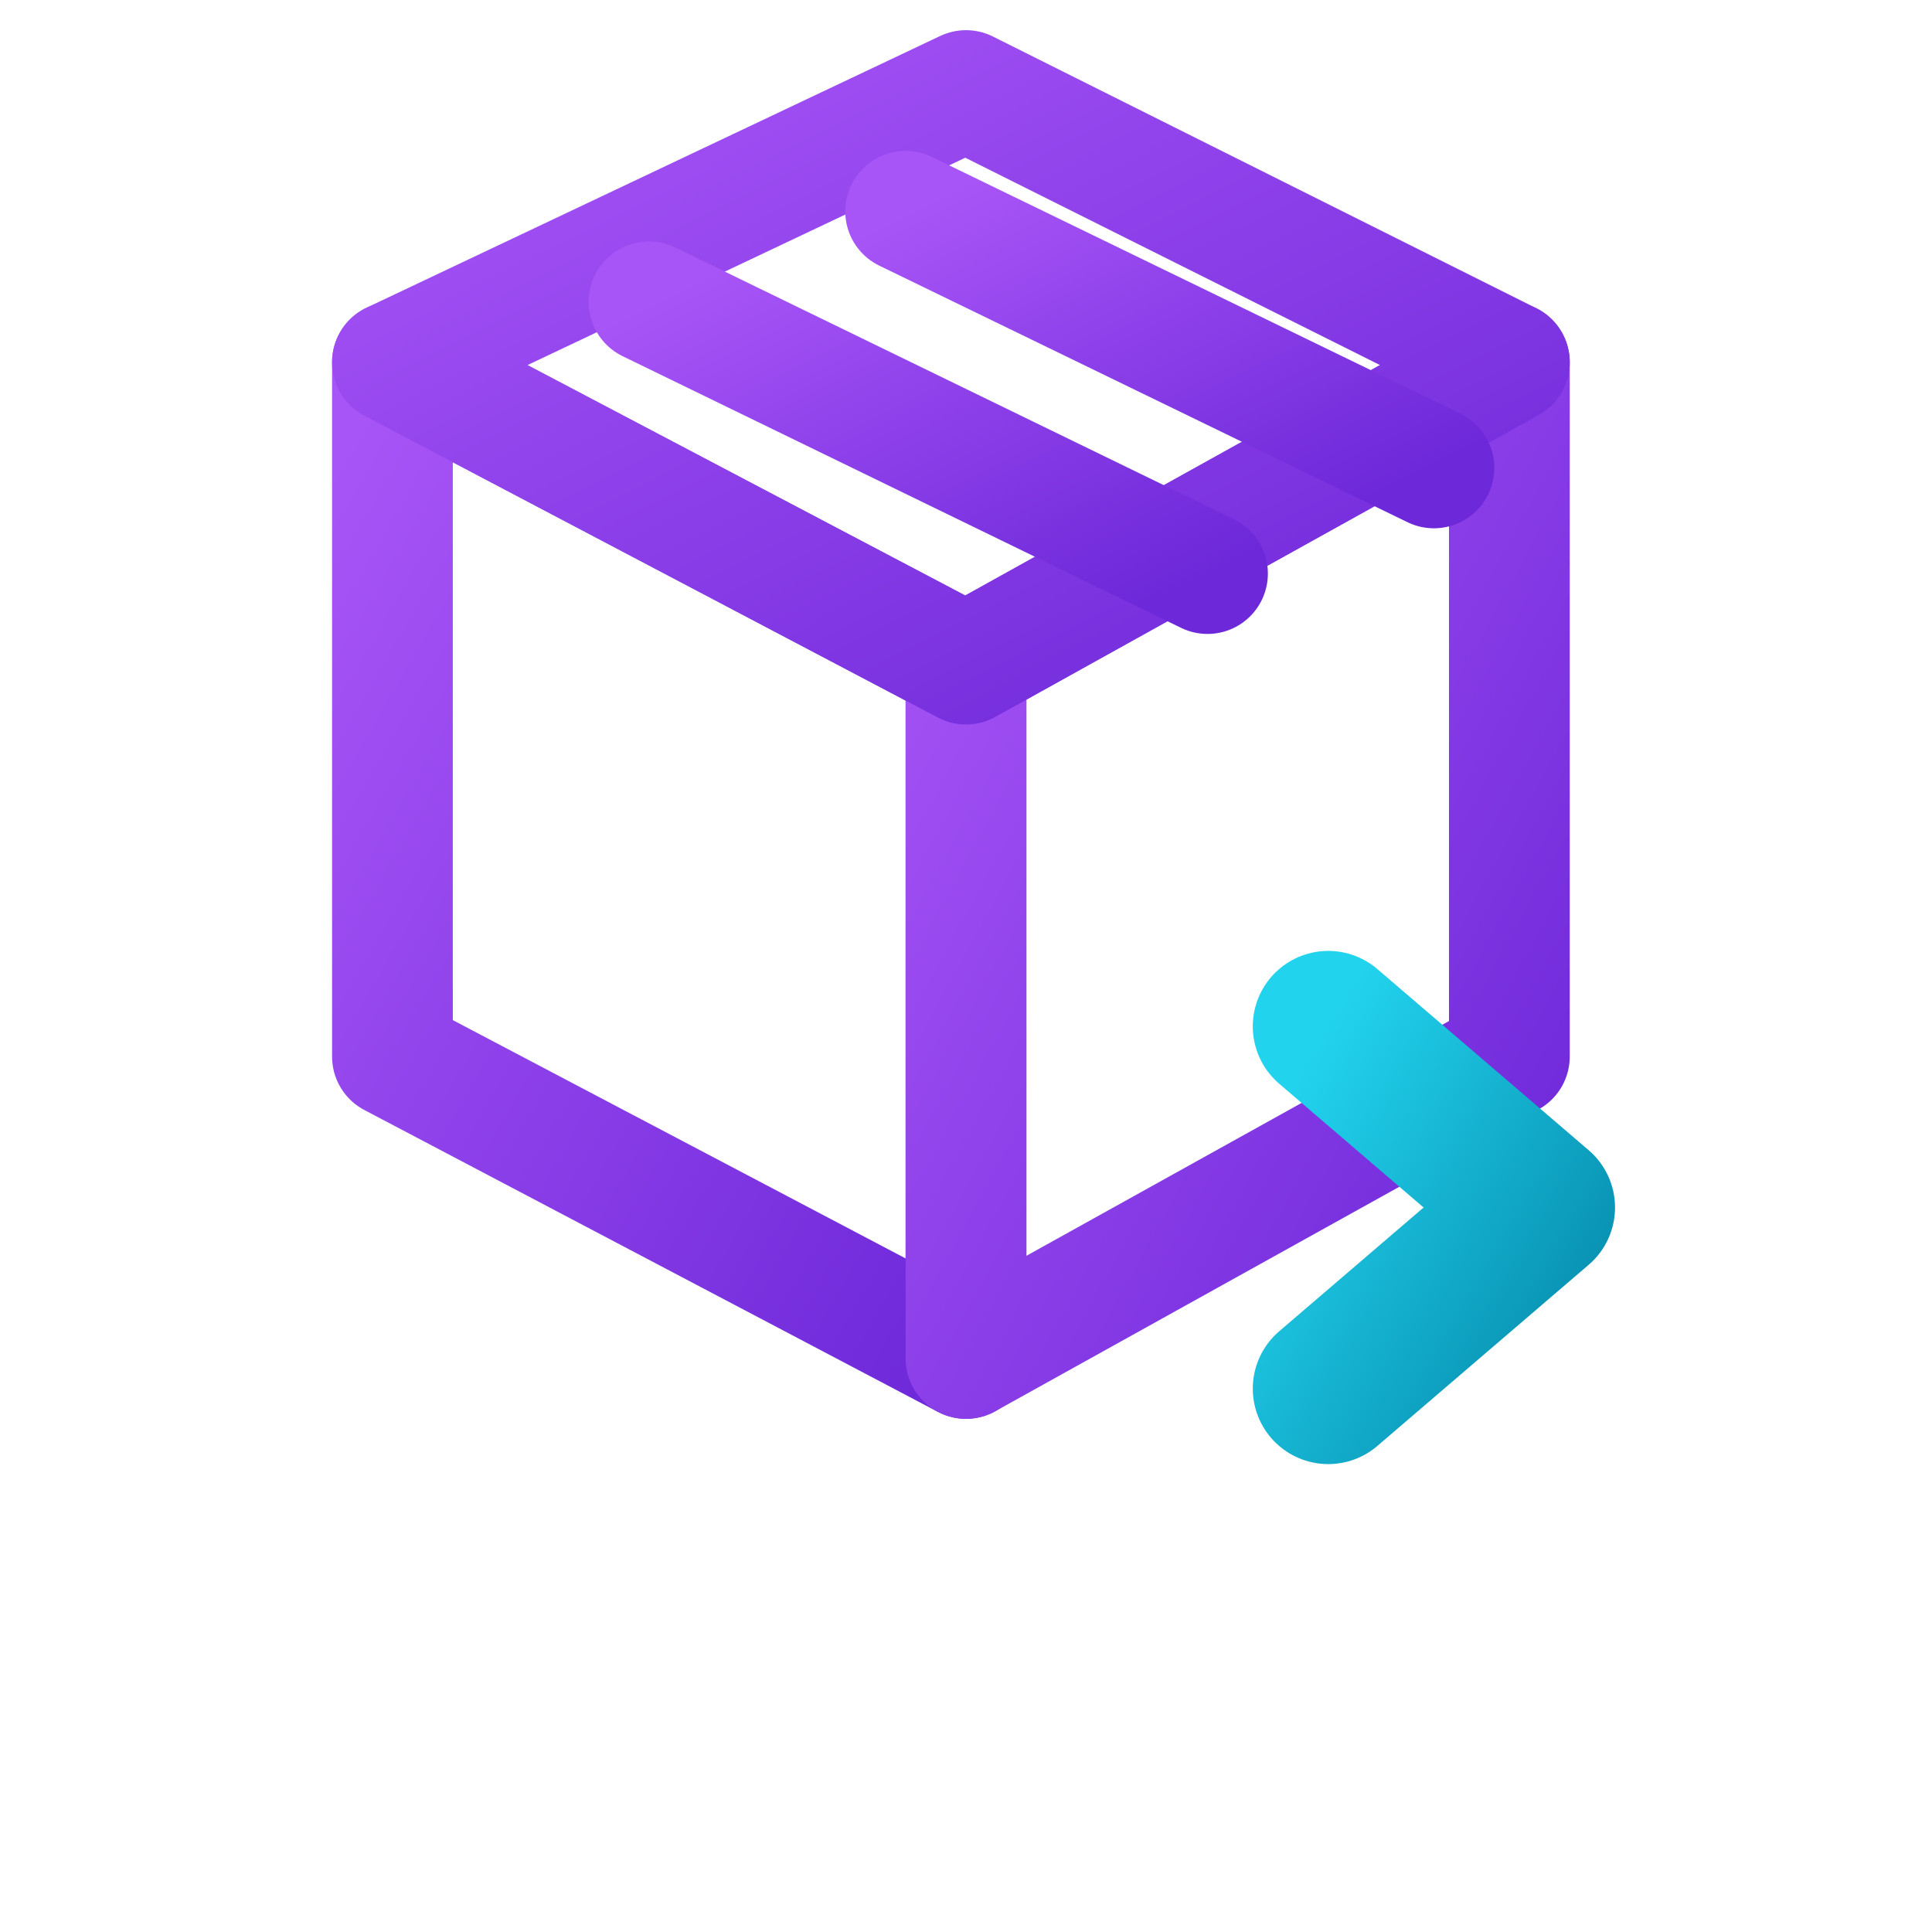
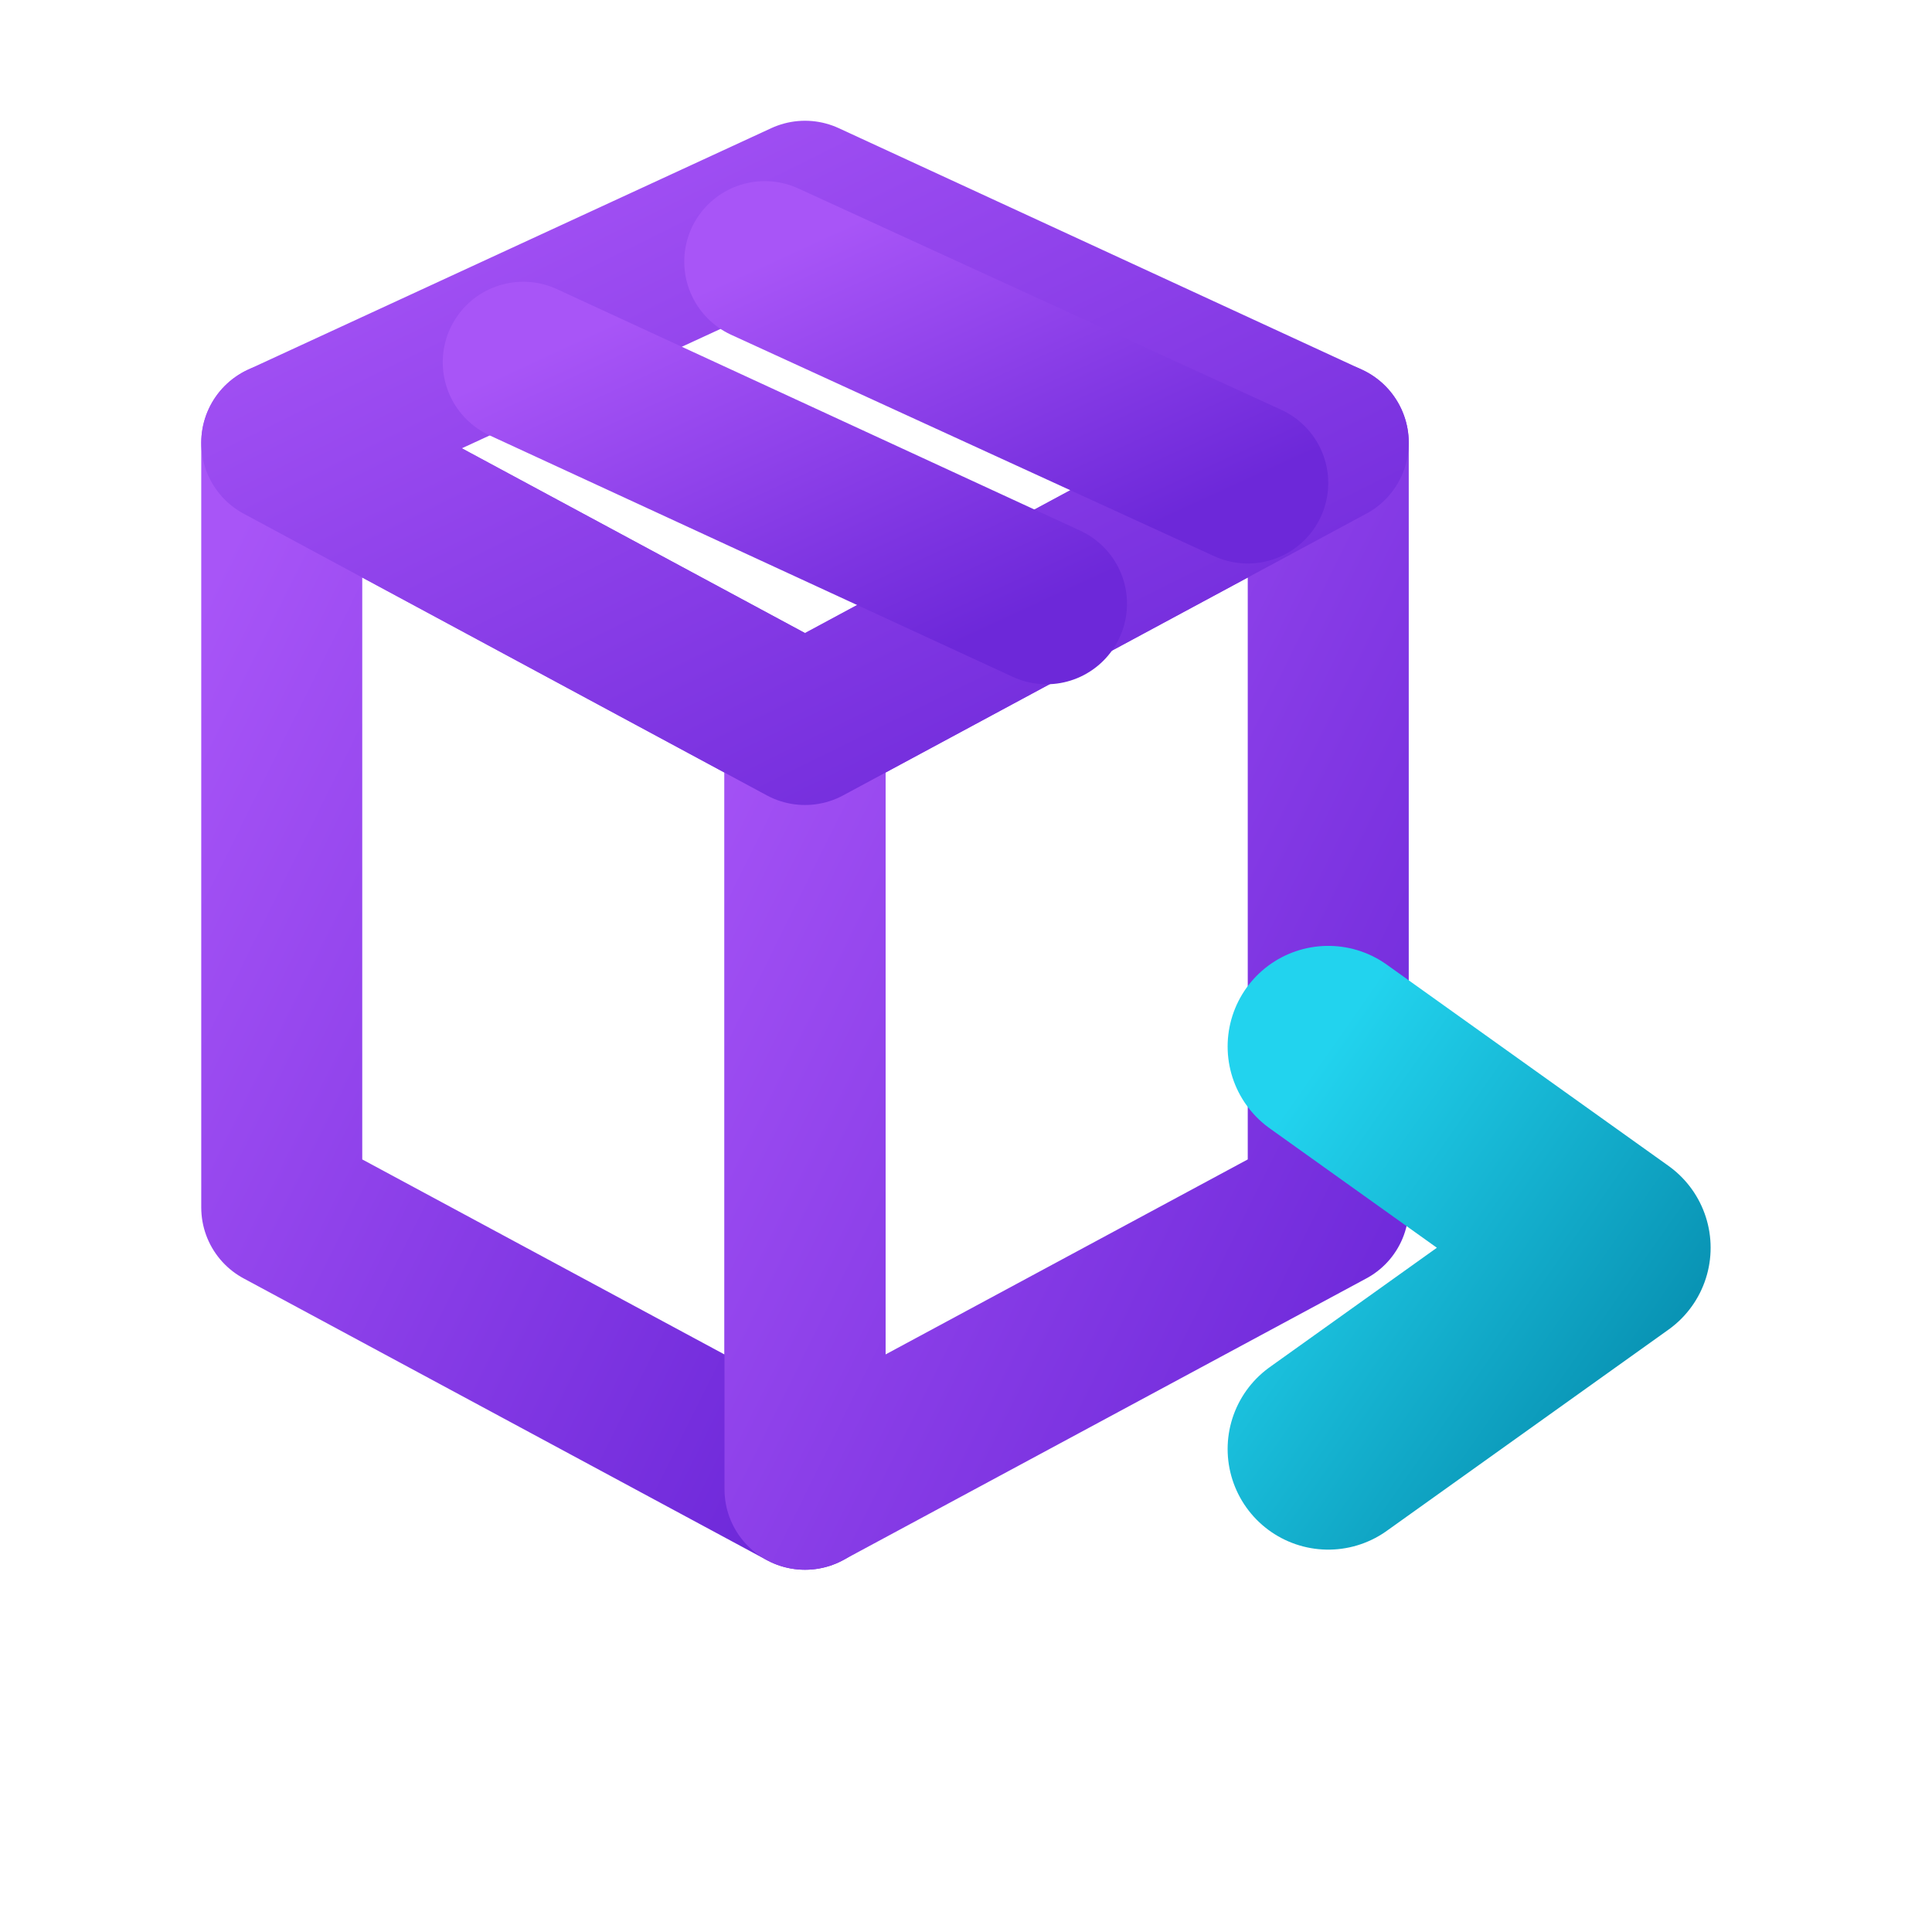
- <svg xmlns="http://www.w3.org/2000/svg" viewBox="0 0 128 128" role="img" aria-label="ParcelLink">
+ <svg xmlns="http://www.w3.org/2000/svg" viewBox="0 0 96 96" role="img" aria-label="ParcelLink">
  <defs>
    <linearGradient id="parcel-purple" x1="0%" y1="0%" x2="100%" y2="100%">
      <stop offset="0%" stop-color="#a855f7" />
      <stop offset="100%" stop-color="#6d28d9" />
    </linearGradient>
    <linearGradient id="parcel-cyan" x1="0%" y1="0%" x2="100%" y2="100%">
      <stop offset="0%" stop-color="#22d3ee" />
      <stop offset="100%" stop-color="#0891b2" />
    </linearGradient>
  </defs>
  <g fill="none" stroke-linejoin="round" stroke-linecap="round">
-     <path d="M26 24 64 44 64 90 26 70Z" stroke="url(#parcel-purple)" stroke-width="8" />
-     <path d="M64 44 100 24 100 70 64 90Z" stroke="url(#parcel-purple)" stroke-width="8" />
-     <path d="M26 24 64 6 100 24 64 44Z" stroke="url(#parcel-purple)" stroke-width="8" />
-     <path d="M43 20 80 38" stroke="url(#parcel-purple)" stroke-width="8" />
-     <path d="M60 14 95 31" stroke="url(#parcel-purple)" stroke-width="8" />
-     <path d="M76 80h20" stroke="url(#parcel-cyan)" stroke-width="10" />
-     <path d="M88 68 102 80 88 92" stroke="url(#parcel-cyan)" stroke-width="10" />
+     <path d="M14 22 40 36 40 74 14 60Z" stroke="url(#parcel-purple)" stroke-width="8" />
+     <path d="M40 36 66 22 66 60 40 74Z" stroke="url(#parcel-purple)" stroke-width="8" />
+     <path d="M14 22 40 10 66 22 40 36Z" stroke="url(#parcel-purple)" stroke-width="8" />
+     <path d="M26 18 52 30" stroke="url(#parcel-purple)" stroke-width="8" />
+     <path d="M38 13 62 24" stroke="url(#parcel-purple)" stroke-width="8" />
+     <path d="M56 62h18" stroke="url(#parcel-cyan)" stroke-width="10" />
+     <path d="M66 52 80 62 66 72" stroke="url(#parcel-cyan)" stroke-width="10" />
  </g>
</svg>
